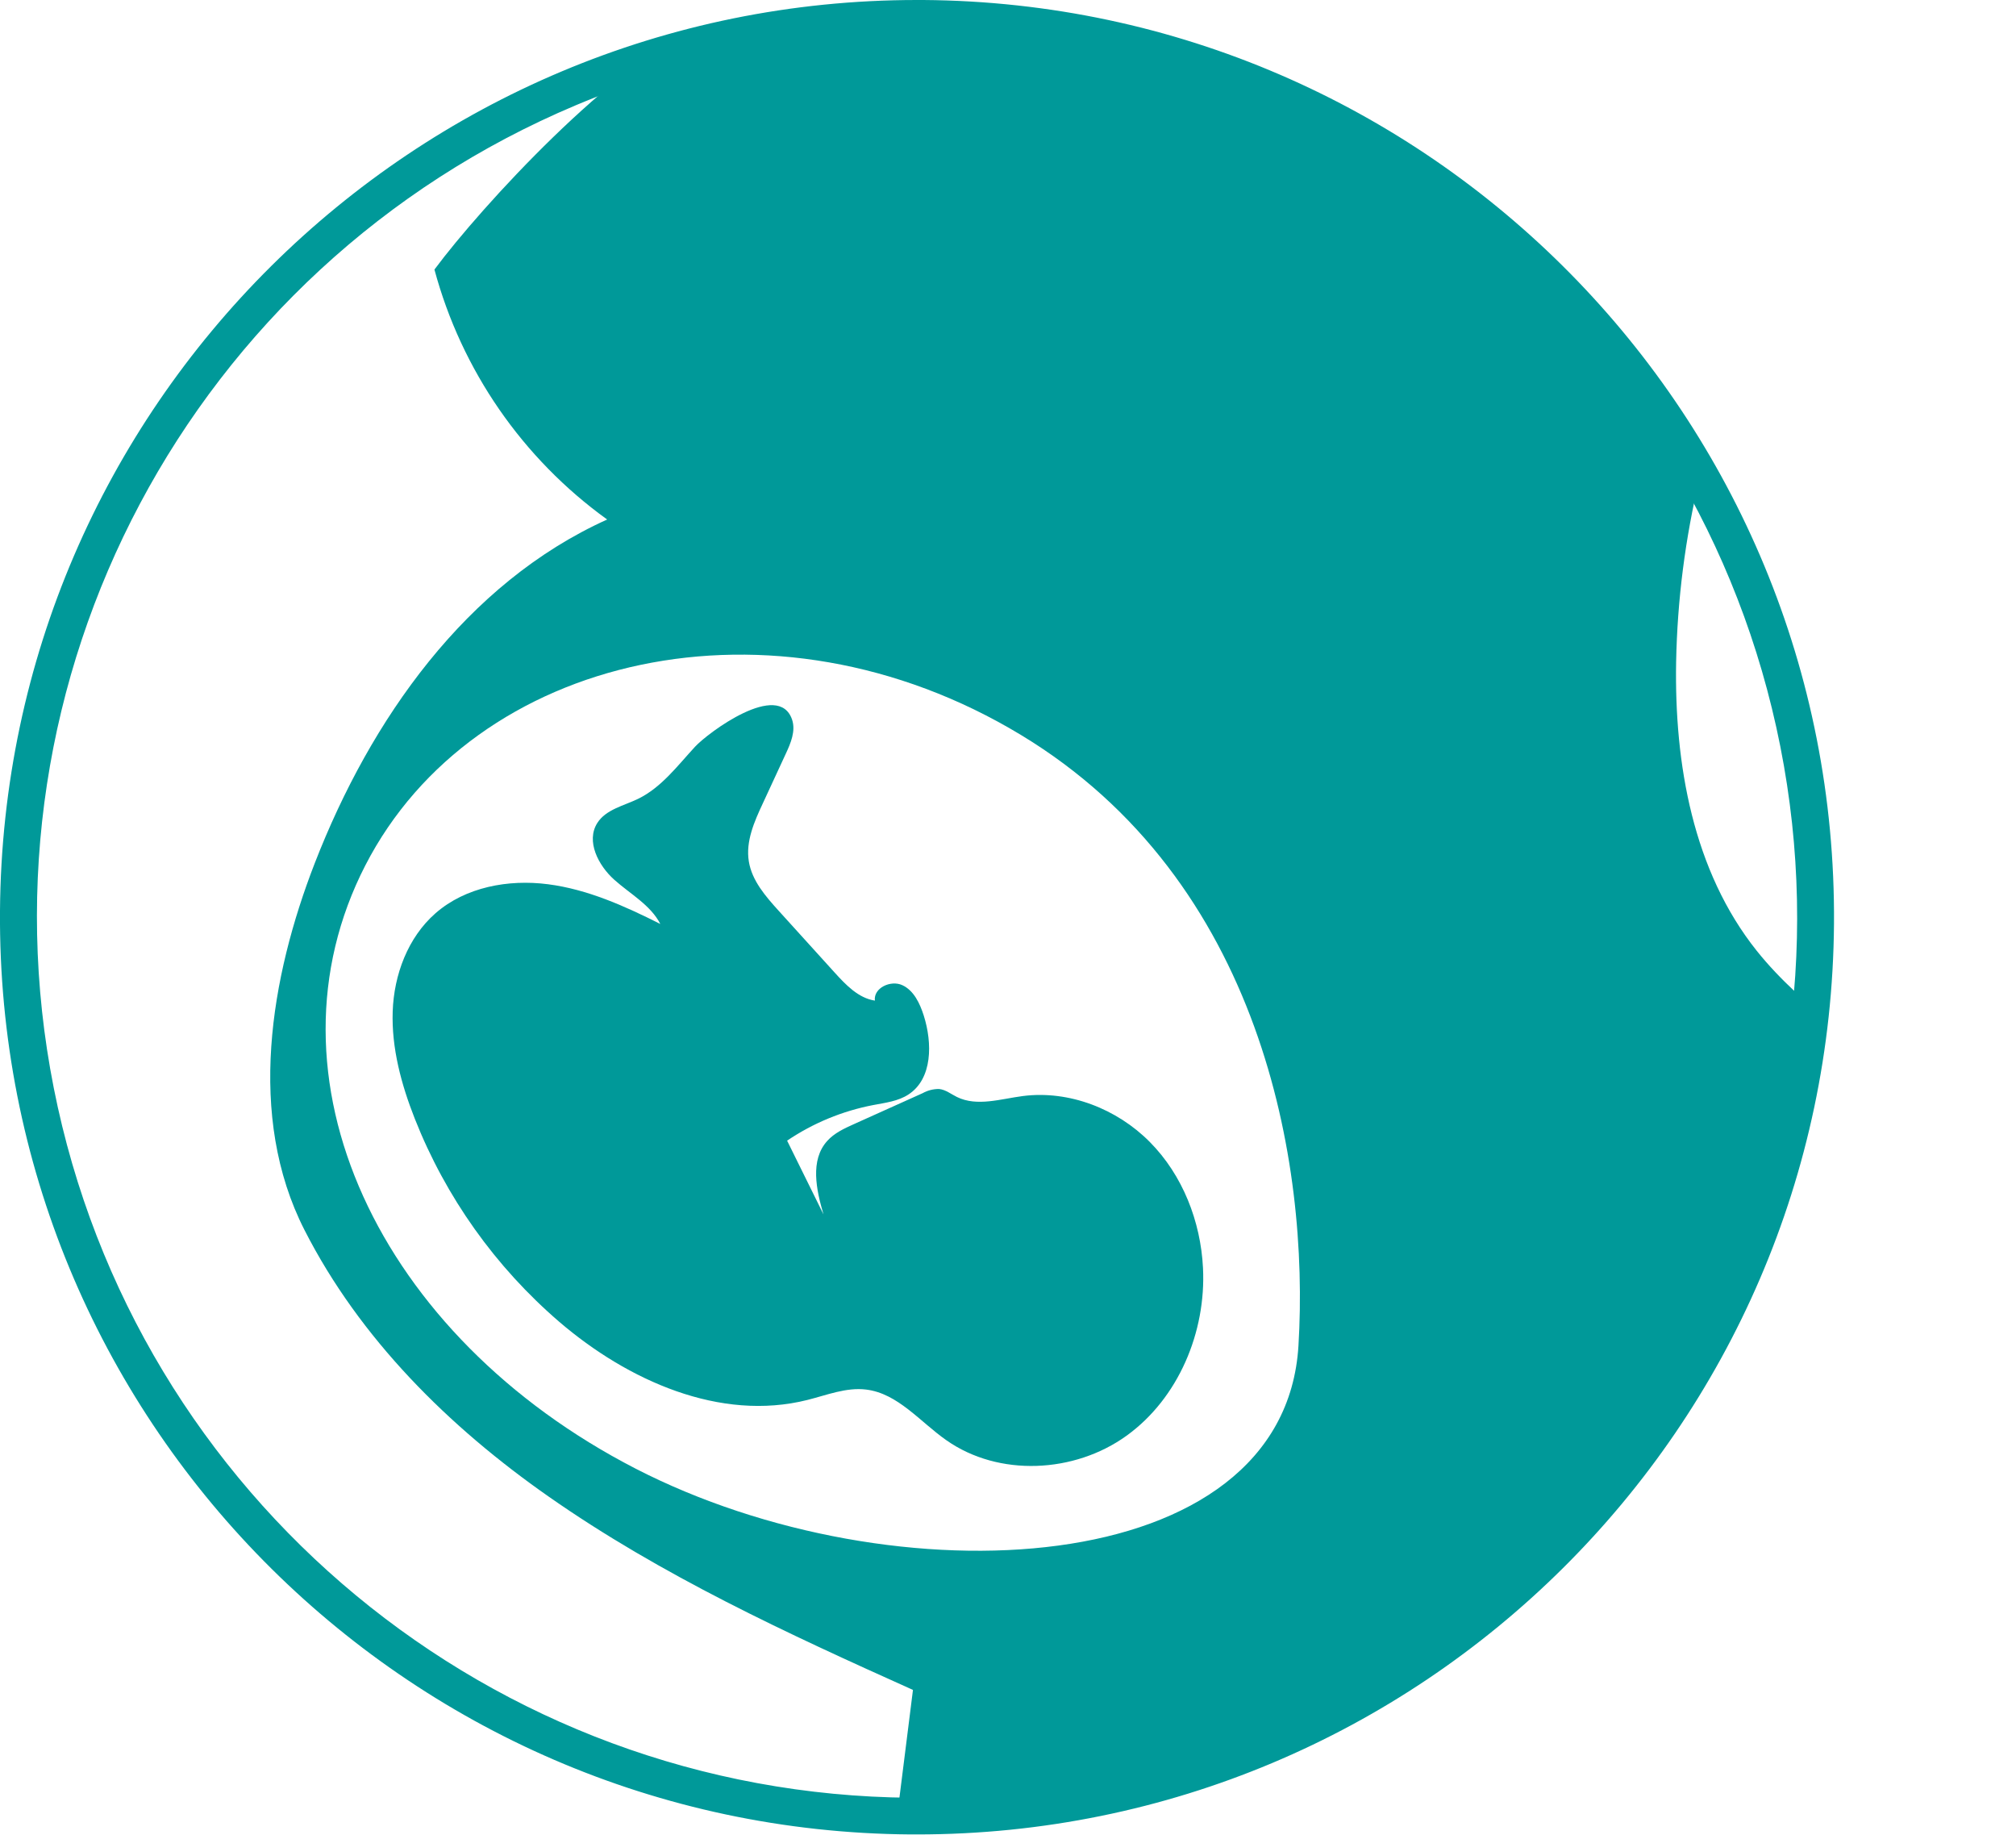
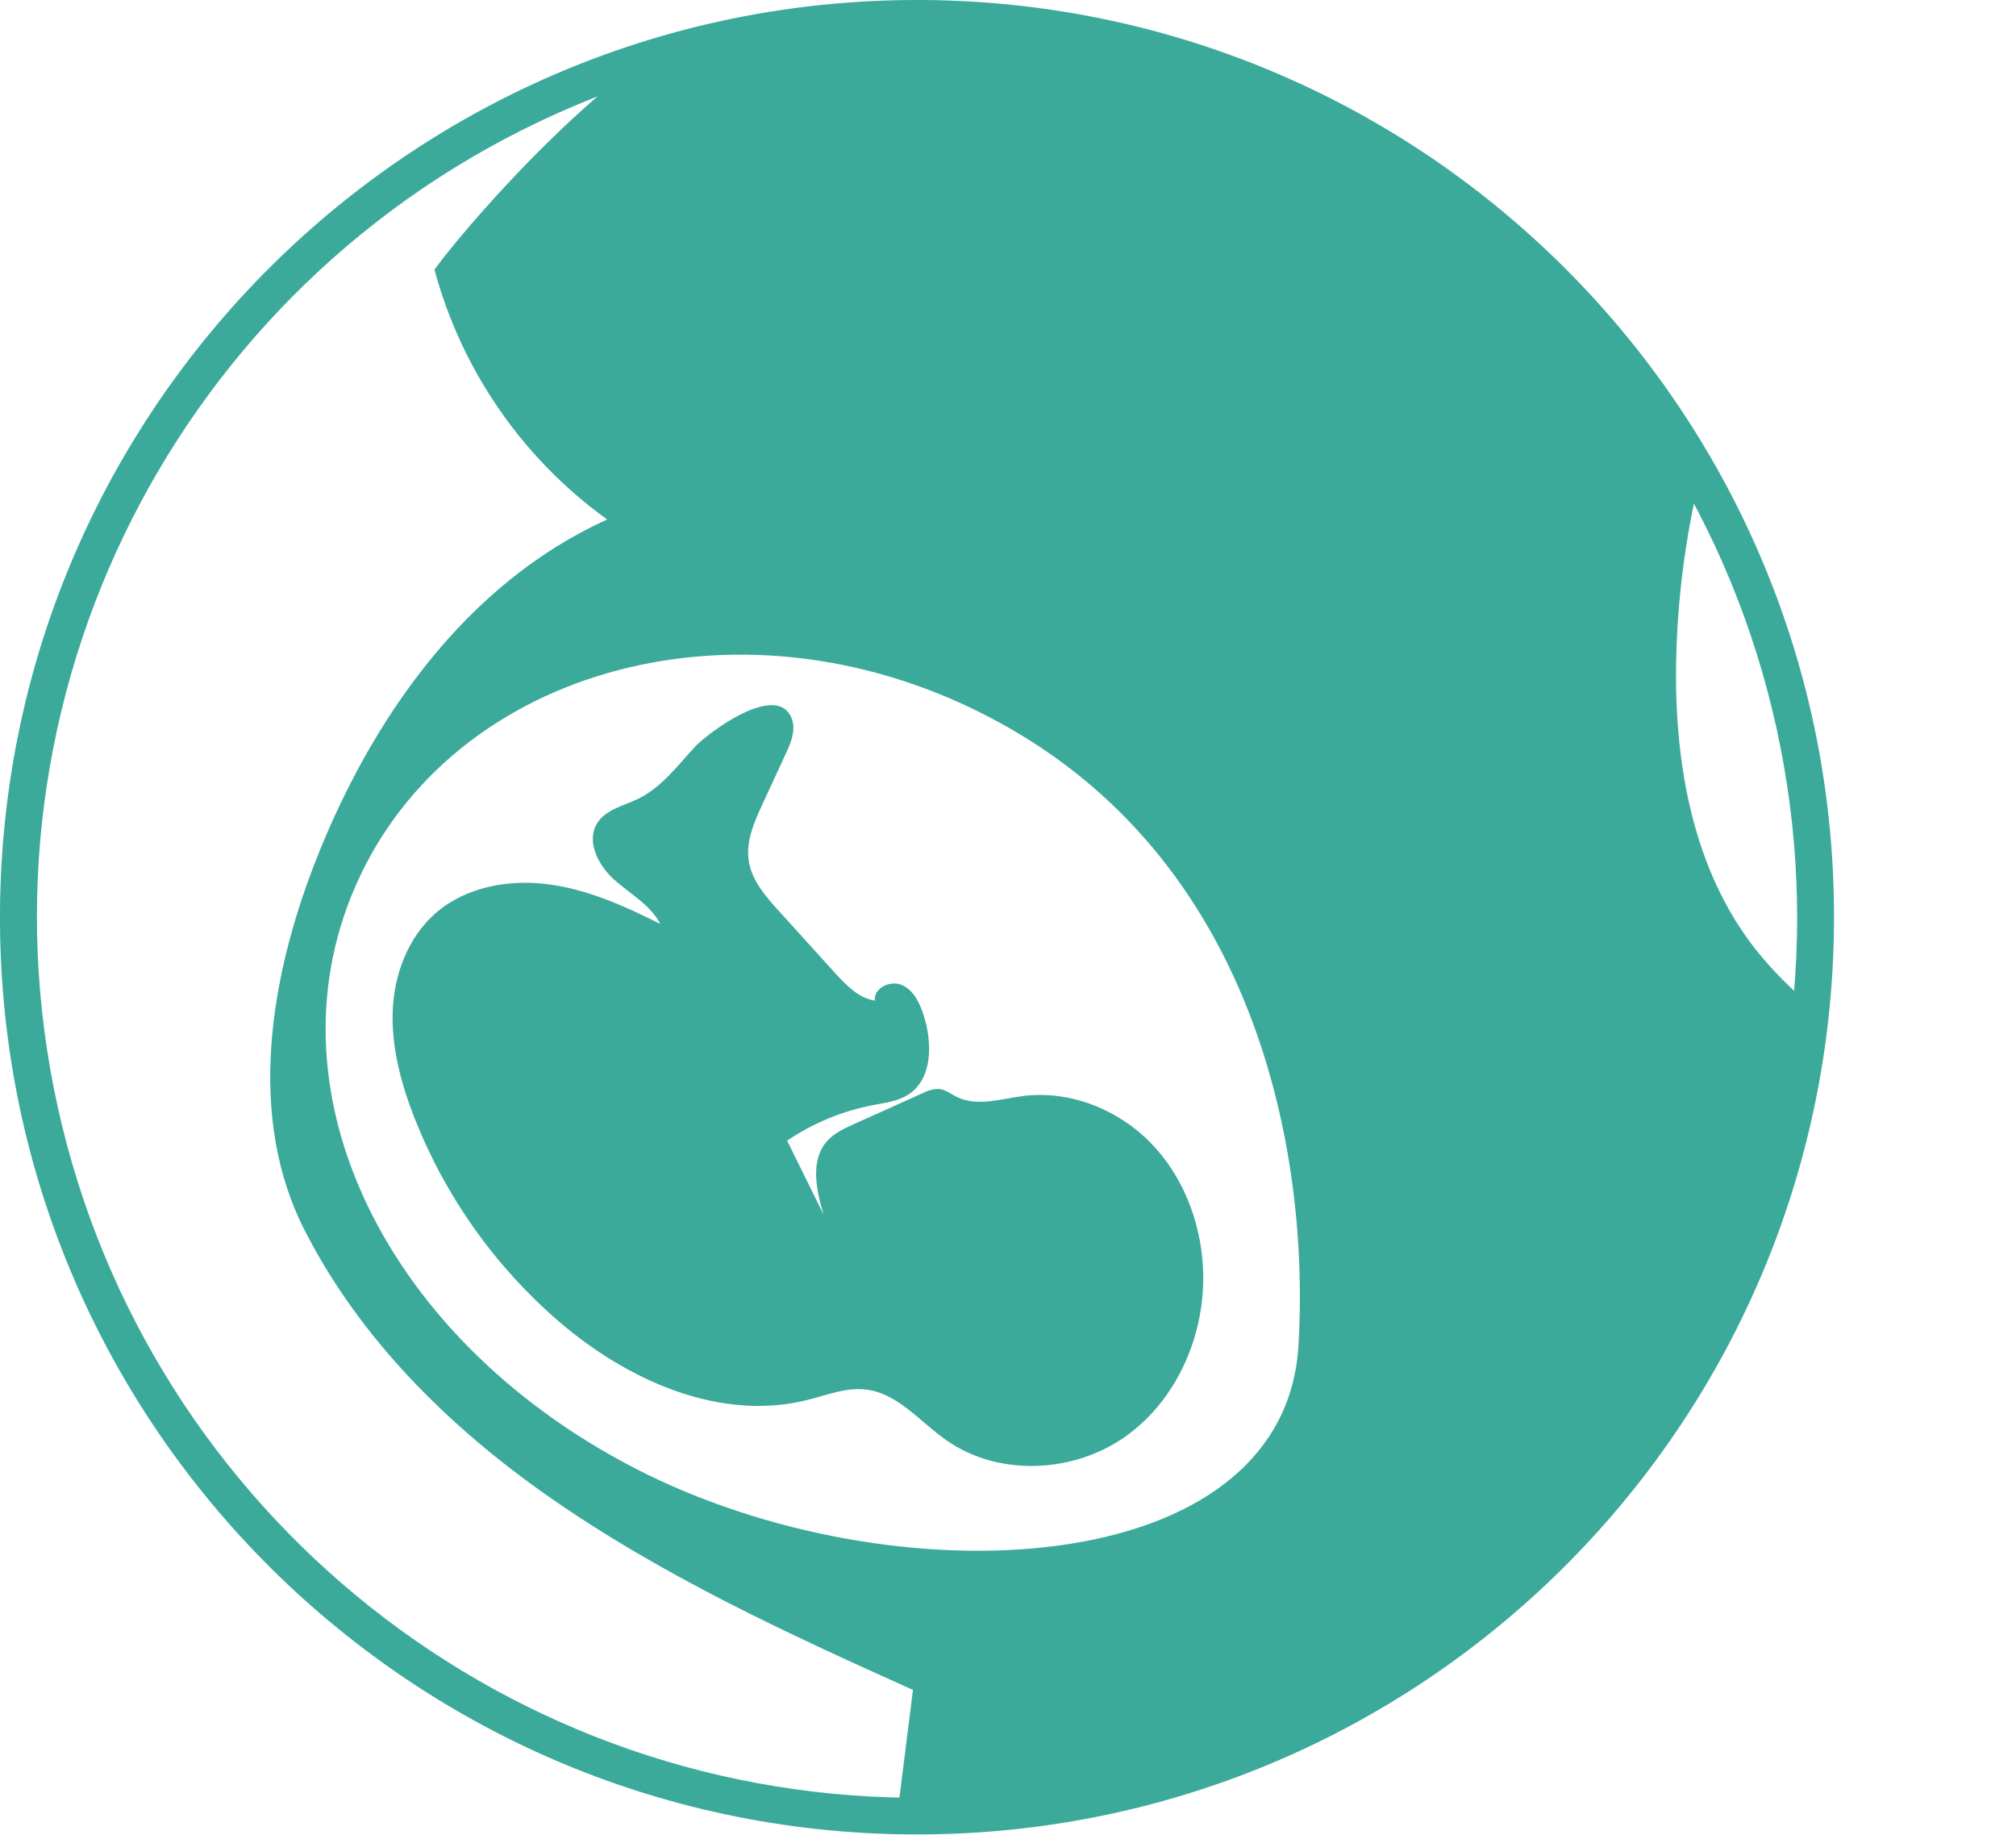
<svg xmlns="http://www.w3.org/2000/svg" id="Layer_1" data-name="Layer 1" viewBox="0 0 549.62 500">
  <defs>
-     <style>.cls-1{fill:none;}.cls-2{clip-path:url(#clip-path);}.cls-3{fill:#099;}</style>
+     <style>.cls-1{fill:none;}.cls-2{clip-path:url(#clip-path);}.cls-3{fill:#3BAA9A;}</style>
    <clipPath id="clip-path" transform="translate(0 0)">
      <path id="SVGID" class="cls-1" d="M250,9.5h1.72a240.57,240.57,0,0,1,91.49,462.28A238.89,238.89,0,0,1,250,490.5h-1.72A240.56,240.56,0,0,1,156.82,28.22,238.9,238.9,0,0,1,250,9.5" />
    </clipPath>
  </defs>
  <g class="cls-2">
    <path class="cls-3" d="M224.51,331c-2-6.72-3.69-14.81,1-20,1.93-2.17,4.66-3.42,7.3-4.61l18.73-8.43a9,9,0,0,1,4.49-1.14c1.77.18,3.24,1.38,4.84,2.17,5.49,2.71,12,.52,18-.25,12.6-1.61,25.65,3.49,34.6,12.52s13.87,21.65,14.5,34.33c.88,17.45-6.68,35.53-20.86,45.75S272.29,402.6,258,392.55c-7.16-5-13.21-12.77-21.9-13.81-5.4-.65-10.68,1.51-15.95,2.83-23.84,6-49-5.28-67.67-21.28a141.65,141.65,0,0,1-39.42-55.43c-3.66-9.31-6.34-19.19-6-29.18s4.14-20.16,11.66-26.75c8.19-7.17,19.88-9.31,30.67-7.92s20.91,5.94,30.63,10.83c-2.68-5.2-8.21-8.16-12.57-12.07s-7.74-10.5-4.61-15.45c2.35-3.71,7.2-4.68,11.15-6.6,6.33-3.09,10.71-9,15.49-14.18,3.55-3.84,22.86-18.22,26.48-7.35,1,3.06-.37,6.35-1.74,9.27L208,218.9c-2.34,5-4.74,10.41-3.85,15.88.85,5.28,4.6,9.56,8.19,13.52l15.18,16.75c3.07,3.39,6.5,7,11,7.68-.42-3.46,4.32-5.67,7.48-4.21s4.79,5,5.84,8.28c2.38,7.5,2.42,17.23-4.17,21.52-2.82,1.84-6.3,2.25-9.61,2.88a63.21,63.21,0,0,0-23.47,9.7Z" transform="translate(0 0)" />
    <path class="cls-3" d="M524.13,301.58c-13.71-15.45-32.29-26.27-45.17-42.4-17.41-21.8-22.49-50.95-22-78.71A234.41,234.41,0,0,1,480.52,82.4c12-24.7,28.61-47.89,33.65-74.83-98.23.19-323.71-.22-323.42,0-22.9,8.87-59.57,48.73-72.31,65.9a123.62,123.62,0,0,0,47.09,68.13C127,159,101,196.19,85.82,235.25c-12.08,31.1-18.62,69-2.81,100,15.09,29.62,39.32,53.61,66.52,72.63,30.77,21.53,65.16,37.37,99.37,52.73l-4.76,37.9L515.82,498c-.64-26.17,15-49.56,24.44-74C555.83,383.56,553,334.1,524.13,301.58ZM354,366.76c-3.88,64.48-110.46,69.69-180.71,33.54s-103.24-107-73.68-164.45,111.09-76.41,178.71-35.54C344,240,357,317,354,366.76Z" transform="translate(0 0)" />
  </g>
  <path class="cls-3" d="M250,10h1.72A240.07,240.07,0,0,1,343,471.33,238.39,238.39,0,0,1,250,490h-1.72A240.07,240.07,0,0,1,157,28.68,238.41,238.41,0,0,1,250,10m0-10C112.71,0,1,110.78,0,248.25-1,386.32,110.18,499,248.25,500H250c137.25,0,249-110.78,250-248.25C501,113.68,389.82,1,251.75,0Z" transform="translate(0 0)" />
</svg>
